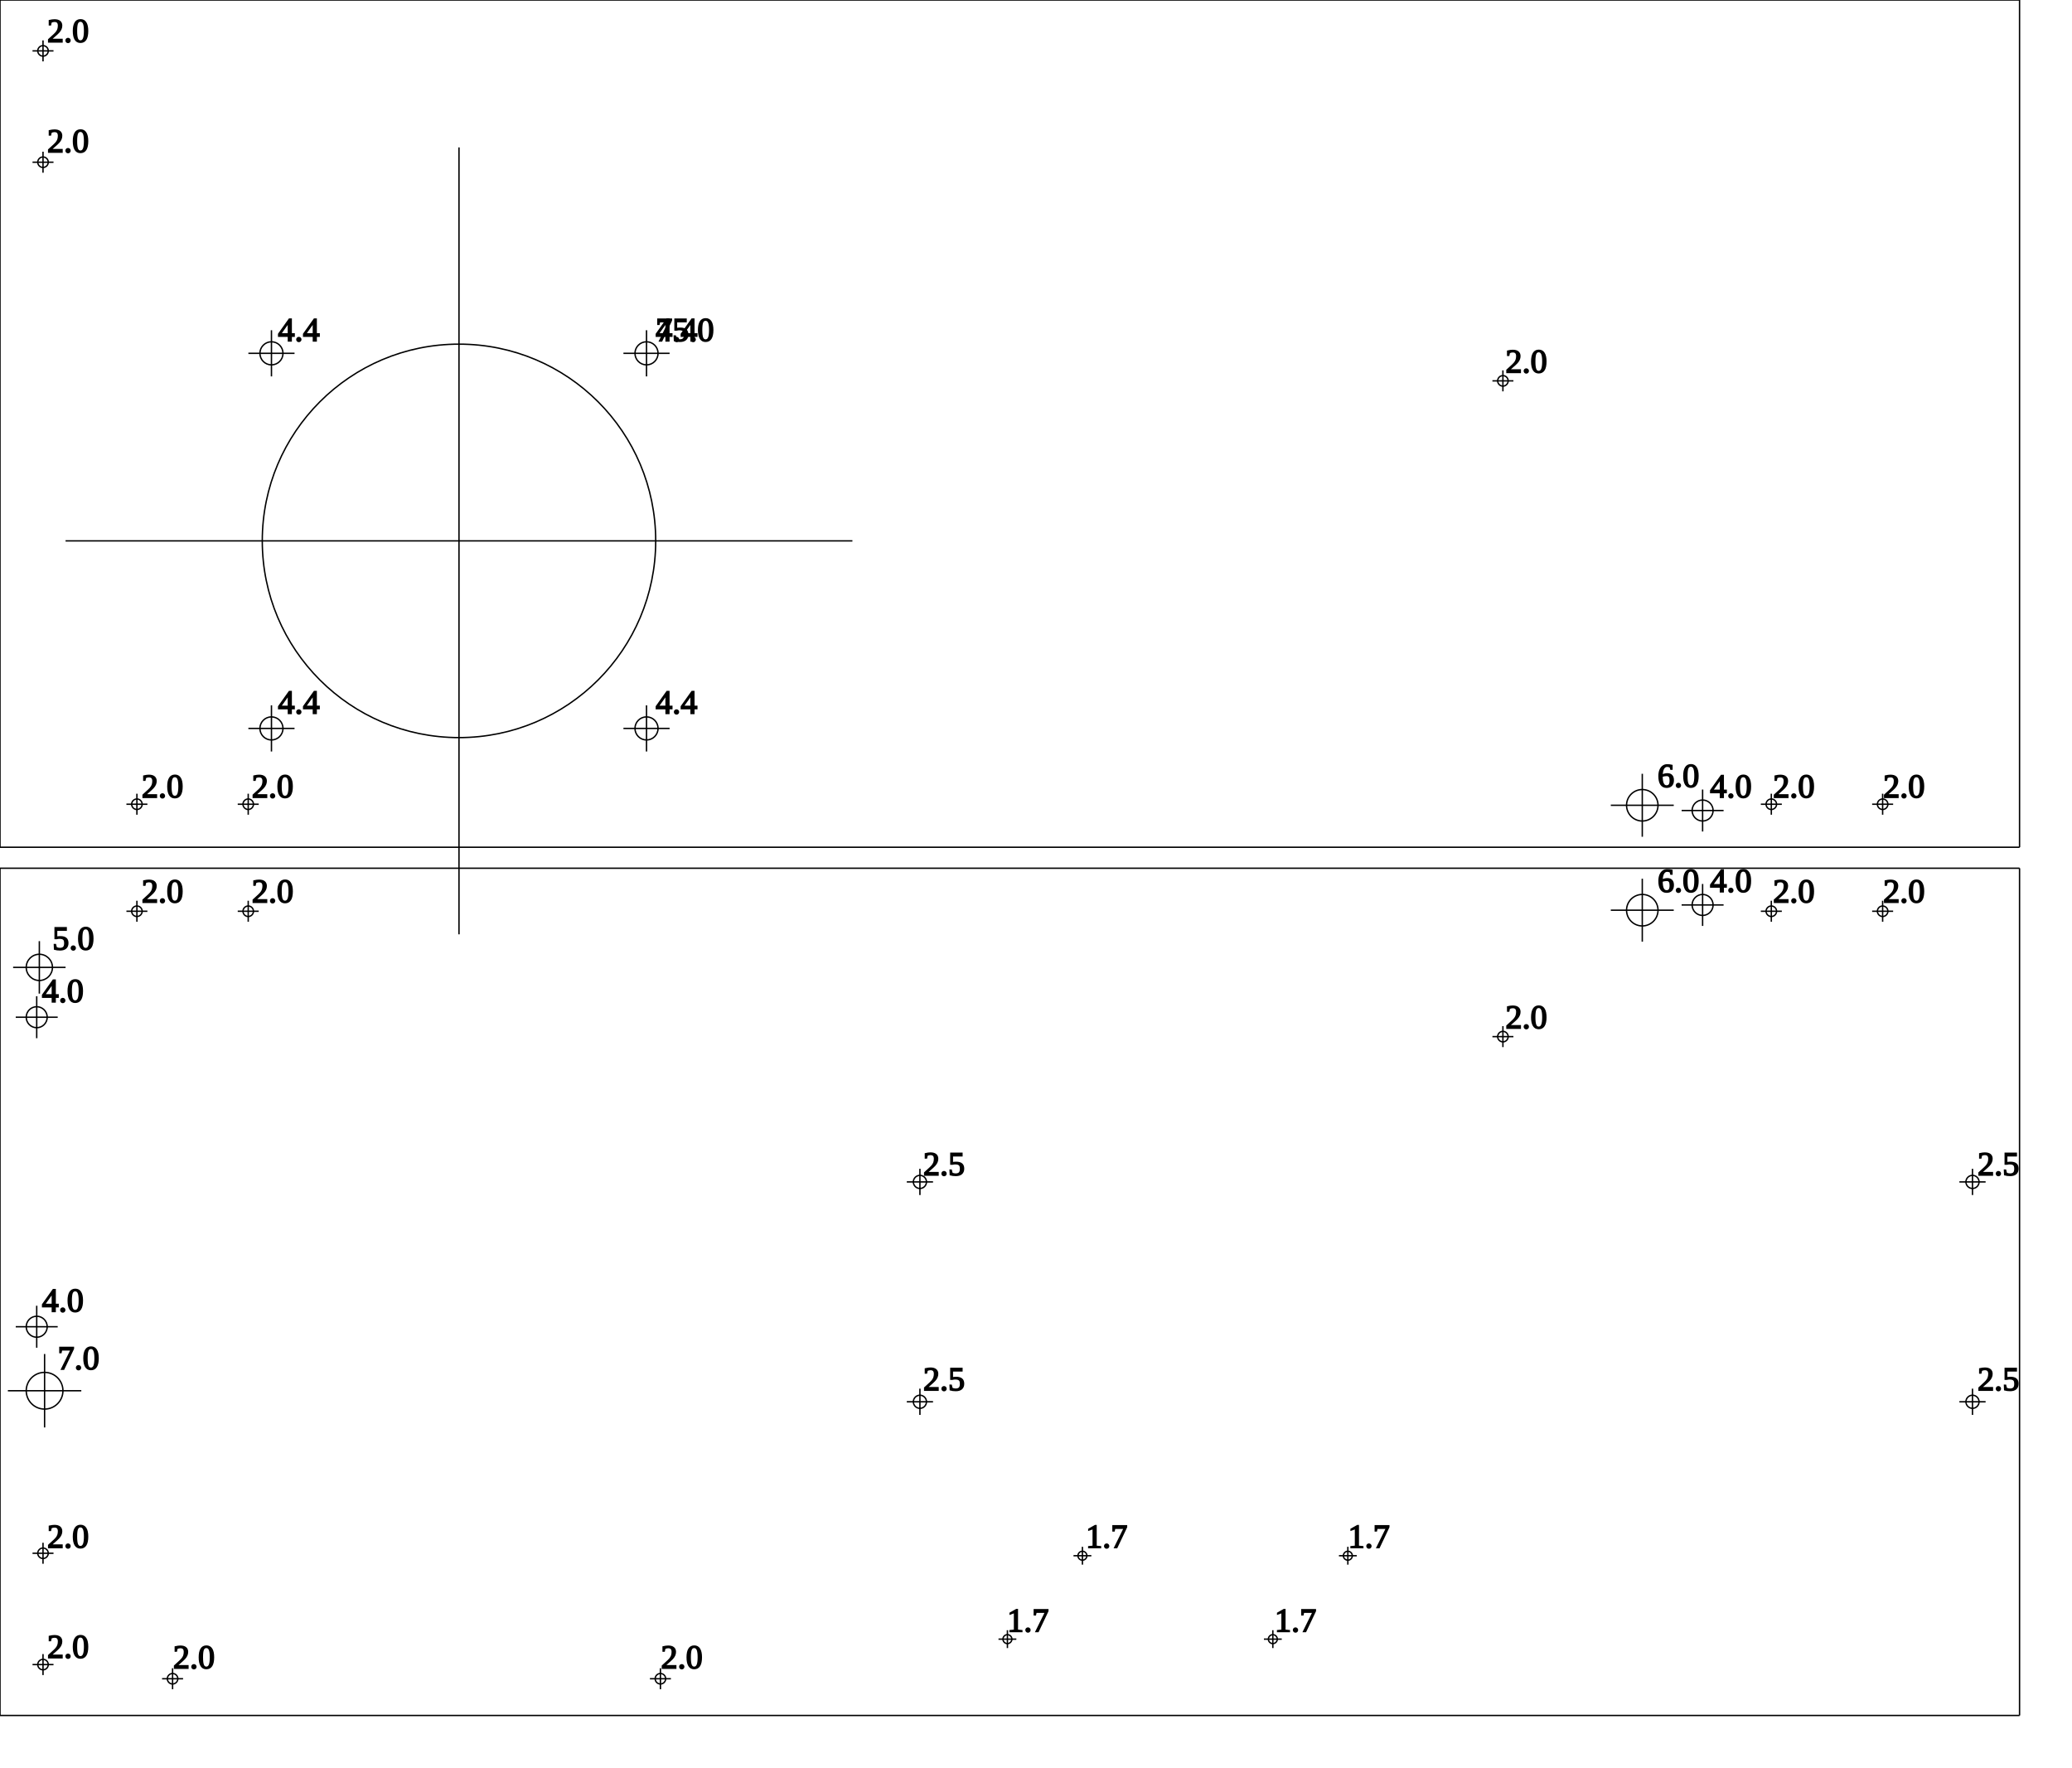
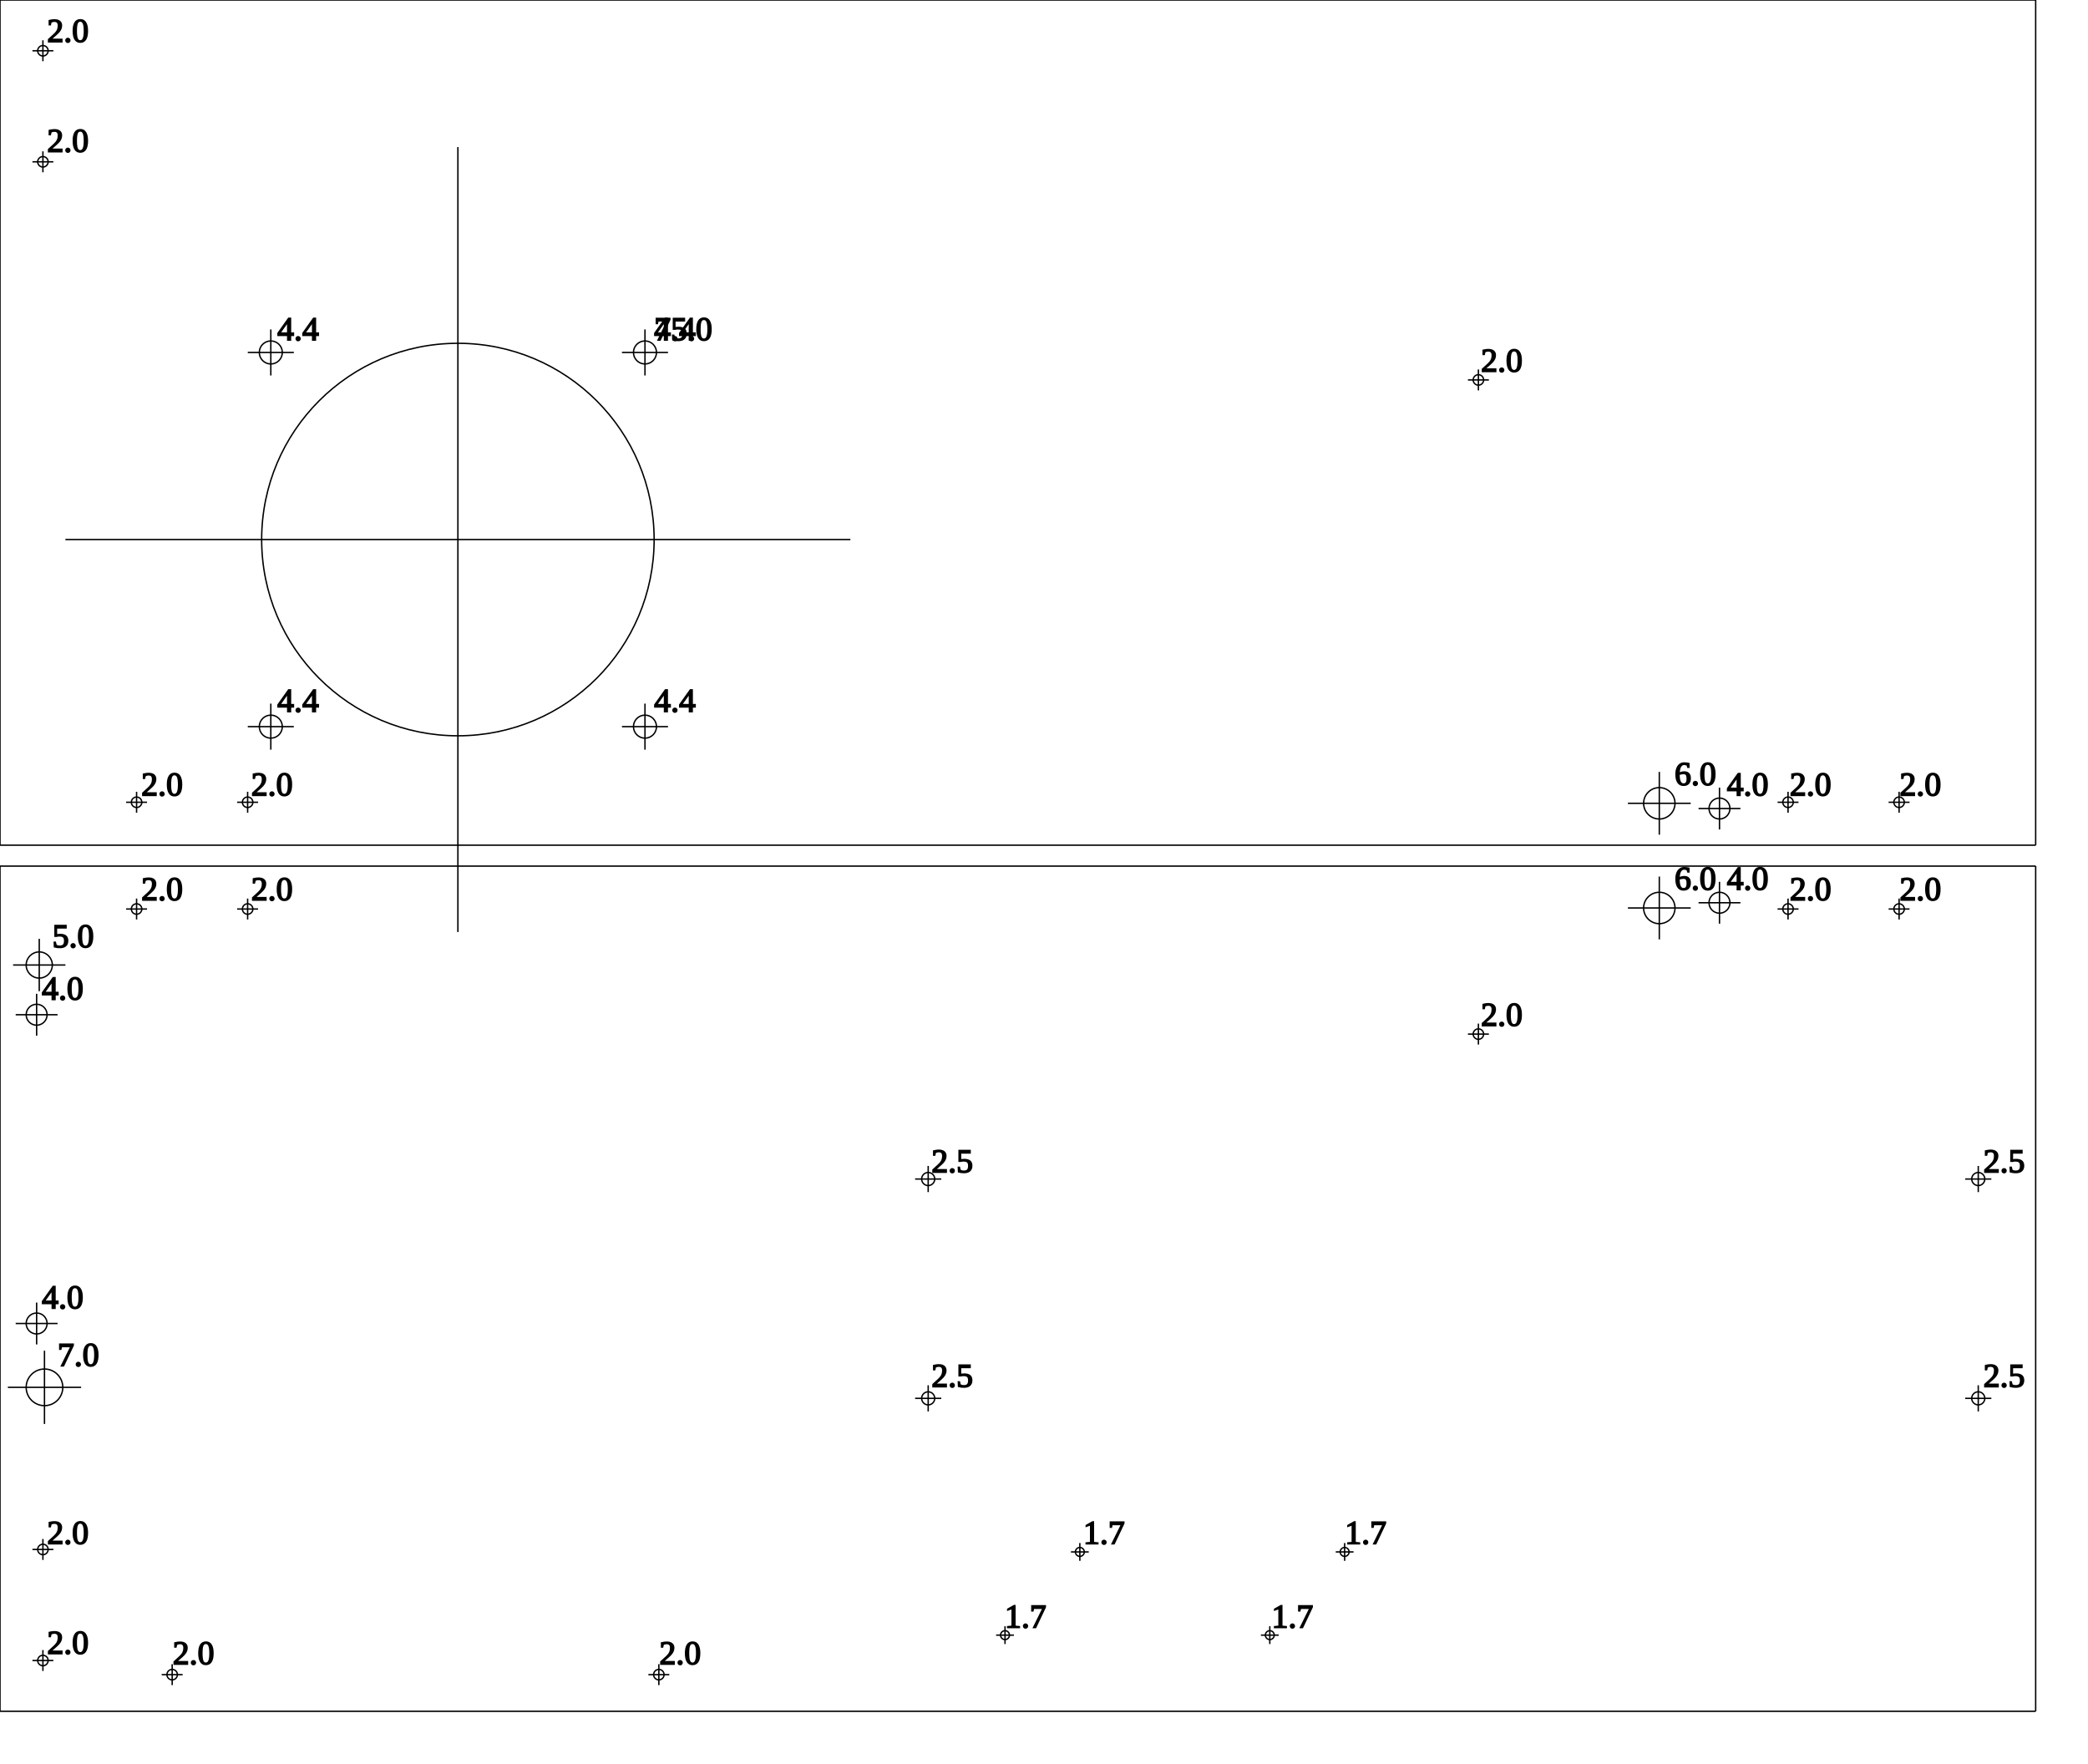
- <svg xmlns="http://www.w3.org/2000/svg" version="1.1" height="337mm" width="395mm">
+ <svg xmlns="http://www.w3.org/2000/svg" version="1.1" height="337mm" width="399mm">
  <g style="fill-opacity:1.0; stroke:black; stroke-width:1;">
-     <line x1="385mm" y1="327mm" x2="385mm" y2="327mm" />
-     <line x1="385mm" y1="327mm" x2="0mm" y2="327mm" />
+     <line x1="389mm" y1="327mm" x2="389mm" y2="327mm" />
+     <line x1="389mm" y1="327mm" x2="0mm" y2="327mm" />
    <line x1="0mm" y1="327mm" x2="0mm" y2="165.5mm" />
-     <line x1="0mm" y1="165.5mm" x2="385mm" y2="165.5mm" />
-     <line x1="385mm" y1="165.5mm" x2="385mm" y2="327mm" />
-     <line x1="385mm" y1="161.5mm" x2="385mm" y2="161.5mm" />
-     <line x1="385mm" y1="161.5mm" x2="0mm" y2="161.5mm" />
+     <line x1="0mm" y1="165.5mm" x2="389mm" y2="165.5mm" />
+     <line x1="389mm" y1="165.5mm" x2="389mm" y2="327mm" />
+     <line x1="389mm" y1="161.5mm" x2="389mm" y2="161.5mm" />
+     <line x1="389mm" y1="161.5mm" x2="0mm" y2="161.5mm" />
    <line x1="0mm" y1="161.5mm" x2="0mm" y2="0mm" />
-     <line x1="0mm" y1="0mm" x2="385mm" y2="0mm" />
-     <line x1="385mm" y1="0mm" x2="385mm" y2="161.5mm" />
+     <line x1="0mm" y1="0mm" x2="389mm" y2="0mm" />
+     <line x1="389mm" y1="0mm" x2="389mm" y2="161.5mm" />
    <circle cx="8.5mm" cy="265.1mm" r="3.5mm" fill="none" />
    <line x1="15.5mm" y1="265.1mm" x2="1.5mm" y2="265.1mm" />
    <line x1="8.5mm" y1="258.1mm" x2="8.5mm" y2="272.099mm" />
    <text x="11mm" y="261mm" font-size="24">
   7.0
  </text>
    <circle cx="7.5mm" cy="184.4mm" r="2.5mm" fill="none" />
    <line x1="12.501mm" y1="184.4mm" x2="2.5mm" y2="184.4mm" />
    <line x1="7.5mm" y1="179.399mm" x2="7.5mm" y2="189.4mm" />
    <text x="10mm" y="181mm" font-size="24">
   5.0
  </text>
    <circle cx="7mm" cy="252.9mm" r="2mm" fill="none" />
    <line x1="11mm" y1="252.9mm" x2="3mm" y2="252.9mm" />
    <line x1="7mm" y1="248.9mm" x2="7mm" y2="256.9mm" />
    <text x="8mm" y="250mm" font-size="24">
   4.0
  </text>
    <circle cx="7mm" cy="193.9mm" r="2mm" fill="none" />
    <line x1="11mm" y1="193.9mm" x2="3mm" y2="193.9mm" />
    <line x1="7mm" y1="189.9mm" x2="7mm" y2="197.9mm" />
    <text x="8mm" y="191mm" font-size="24">
   4.0
  </text>
    <circle cx="8.2mm" cy="317.3mm" r="1mm" fill="none" />
    <line x1="10.2mm" y1="317.3mm" x2="6.2mm" y2="317.3mm" />
    <line x1="8.2mm" y1="315.3mm" x2="8.2mm" y2="319.3mm" />
    <text x="9mm" y="316mm" font-size="24">
   2.0
  </text>
    <circle cx="8.2mm" cy="296.08mm" r="1mm" fill="none" />
    <line x1="10.2mm" y1="296.08mm" x2="6.2mm" y2="296.08mm" />
    <line x1="8.2mm" y1="294.08mm" x2="8.2mm" y2="298.08mm" />
    <text x="9mm" y="295mm" font-size="24">
   2.0
  </text>
    <circle cx="8.2mm" cy="30.92mm" r="1mm" fill="none" />
    <line x1="10.2mm" y1="30.92mm" x2="6.2mm" y2="30.92mm" />
    <line x1="8.2mm" y1="28.92mm" x2="8.2mm" y2="32.92mm" />
    <text x="9mm" y="29mm" font-size="24">
   2.0
  </text>
    <circle cx="8.2mm" cy="9.7mm" r="1mm" fill="none" />
    <line x1="10.2mm" y1="9.7mm" x2="6.2mm" y2="9.7mm" />
    <line x1="8.2mm" y1="7.7mm" x2="8.2mm" y2="11.7mm" />
    <text x="9mm" y="8mm" font-size="24">
   2.0
  </text>
    <circle cx="26.1mm" cy="153.3mm" r="1mm" fill="none" />
    <line x1="28.101mm" y1="153.3mm" x2="24.1mm" y2="153.3mm" />
    <line x1="26.1mm" y1="151.299mm" x2="26.1mm" y2="155.3mm" />
    <text x="27mm" y="152mm" font-size="24">
   2.0
  </text>
    <circle cx="26.1mm" cy="173.7mm" r="1mm" fill="none" />
    <line x1="28.1mm" y1="173.7mm" x2="24.1mm" y2="173.7mm" />
    <line x1="26.1mm" y1="171.7mm" x2="26.1mm" y2="175.7mm" />
    <text x="27mm" y="172mm" font-size="24">
   2.0
  </text>
    <circle cx="32.9mm" cy="320mm" r="1mm" fill="none" />
    <line x1="34.9mm" y1="320mm" x2="30.9mm" y2="320mm" />
    <line x1="32.9mm" y1="318mm" x2="32.9mm" y2="322mm" />
    <text x="33mm" y="318mm" font-size="24">
   2.0
  </text>
    <circle cx="47.32mm" cy="153.3mm" r="1mm" fill="none" />
    <line x1="49.321mm" y1="153.3mm" x2="45.32mm" y2="153.3mm" />
    <line x1="47.32mm" y1="151.299mm" x2="47.32mm" y2="155.3mm" />
    <text x="48mm" y="152mm" font-size="24">
   2.0
  </text>
    <circle cx="47.32mm" cy="173.7mm" r="1mm" fill="none" />
    <line x1="49.32mm" y1="173.7mm" x2="45.32mm" y2="173.7mm" />
    <line x1="47.32mm" y1="171.7mm" x2="47.32mm" y2="175.7mm" />
    <text x="48mm" y="172mm" font-size="24">
   2.0
  </text>
    <circle cx="51.75mm" cy="138.85mm" r="2.2mm" fill="none" />
    <line x1="56.15mm" y1="138.85mm" x2="47.35mm" y2="138.85mm" />
    <line x1="51.75mm" y1="134.45mm" x2="51.75mm" y2="143.25mm" />
    <text x="53mm" y="136mm" font-size="24">
   4.4
  </text>
    <circle cx="51.75mm" cy="67.35mm" r="2.2mm" fill="none" />
    <line x1="56.15mm" y1="67.35mm" x2="47.35mm" y2="67.35mm" />
    <line x1="51.75mm" y1="62.95mm" x2="51.75mm" y2="71.75mm" />
    <text x="53mm" y="65mm" font-size="24">
   4.4
  </text>
    <circle cx="87.5mm" cy="103.1mm" r="37.5mm" fill="none" />
    <line x1="162.5mm" y1="103.1mm" x2="12.5mm" y2="103.1mm" />
    <line x1="87.5mm" y1="28.1mm" x2="87.5mm" y2="178.1mm" />
    <text x="125mm" y="65mm" font-size="24">
   75.0
  </text>
    <circle cx="123.25mm" cy="138.85mm" r="2.2mm" fill="none" />
    <line x1="127.65mm" y1="138.85mm" x2="118.85mm" y2="138.85mm" />
    <line x1="123.25mm" y1="134.45mm" x2="123.25mm" y2="143.25mm" />
    <text x="125mm" y="136mm" font-size="24">
   4.4
  </text>
    <circle cx="123.25mm" cy="67.35mm" r="2.2mm" fill="none" />
    <line x1="127.65mm" y1="67.35mm" x2="118.85mm" y2="67.35mm" />
    <line x1="123.25mm" y1="62.95mm" x2="123.25mm" y2="71.75mm" />
    <text x="125mm" y="65mm" font-size="24">
   4.4
  </text>
    <circle cx="125.9mm" cy="320mm" r="1mm" fill="none" />
    <line x1="127.9mm" y1="320mm" x2="123.9mm" y2="320mm" />
    <line x1="125.9mm" y1="318mm" x2="125.9mm" y2="322mm" />
    <text x="126mm" y="318mm" font-size="24">
   2.0
  </text>
-     <circle cx="175.37mm" cy="267.205mm" r="1.25mm" fill="none" />
-     <line x1="177.87mm" y1="267.205mm" x2="172.87mm" y2="267.205mm" />
-     <line x1="175.37mm" y1="264.705mm" x2="175.37mm" y2="269.705mm" />
-     <text x="176mm" y="265mm" font-size="24">
-    2.5
-   </text>
-     <circle cx="175.37mm" cy="225.295mm" r="1.25mm" fill="none" />
-     <line x1="177.87mm" y1="225.295mm" x2="172.87mm" y2="225.295mm" />
-     <line x1="175.37mm" y1="222.795mm" x2="175.37mm" y2="227.795mm" />
-     <text x="176mm" y="224mm" font-size="24">
+     <circle cx="177.37mm" cy="267.205mm" r="1.25mm" fill="none" />
+     <line x1="179.87mm" y1="267.205mm" x2="174.87mm" y2="267.205mm" />
+     <line x1="177.37mm" y1="264.705mm" x2="177.37mm" y2="269.705mm" />
+     <text x="178mm" y="265mm" font-size="24">
+    2.5
+   </text>
+     <circle cx="177.37mm" cy="225.295mm" r="1.25mm" fill="none" />
+     <line x1="179.87mm" y1="225.295mm" x2="174.87mm" y2="225.295mm" />
+     <line x1="177.37mm" y1="222.795mm" x2="177.37mm" y2="227.795mm" />
+     <text x="178mm" y="224mm" font-size="24">
   2.5
  </text>
    <circle cx="192.05mm" cy="312.45mm" r="0.85mm" fill="none" />
    <line x1="193.75mm" y1="312.45mm" x2="190.35mm" y2="312.45mm" />
    <line x1="192.05mm" y1="310.75mm" x2="192.05mm" y2="314.15mm" />
    <text x="192mm" y="311mm" font-size="24">
   1.7
  </text>
    <circle cx="206.35mm" cy="296.55mm" r="0.85mm" fill="none" />
    <line x1="208.05mm" y1="296.55mm" x2="204.65mm" y2="296.55mm" />
    <line x1="206.35mm" y1="294.85mm" x2="206.35mm" y2="298.25mm" />
    <text x="207mm" y="295mm" font-size="24">
   1.7
  </text>
    <circle cx="242.65mm" cy="312.45mm" r="0.85mm" fill="none" />
    <line x1="244.35mm" y1="312.45mm" x2="240.95mm" y2="312.45mm" />
    <line x1="242.65mm" y1="310.75mm" x2="242.65mm" y2="314.15mm" />
    <text x="243mm" y="311mm" font-size="24">
   1.7
  </text>
    <circle cx="256.95mm" cy="296.55mm" r="0.85mm" fill="none" />
    <line x1="258.65mm" y1="296.55mm" x2="255.25mm" y2="296.55mm" />
    <line x1="256.95mm" y1="294.85mm" x2="256.95mm" y2="298.25mm" />
    <text x="257mm" y="295mm" font-size="24">
   1.7
  </text>
-     <circle cx="286.511mm" cy="197.6mm" r="1mm" fill="none" />
-     <line x1="288.512mm" y1="197.6mm" x2="284.511mm" y2="197.6mm" />
-     <line x1="286.511mm" y1="195.6mm" x2="286.511mm" y2="199.6mm" />
-     <text x="287mm" y="196mm" font-size="24">
-    2.0
-   </text>
-     <circle cx="286.511mm" cy="72.6mm" r="1mm" fill="none" />
-     <line x1="288.512mm" y1="72.6mm" x2="284.511mm" y2="72.6mm" />
-     <line x1="286.511mm" y1="70.6mm" x2="286.511mm" y2="74.6mm" />
-     <text x="287mm" y="71mm" font-size="24">
-    2.0
-   </text>
-     <circle cx="313.08mm" cy="173.5mm" r="3mm" fill="none" />
-     <line x1="319.079mm" y1="173.5mm" x2="307.08mm" y2="173.5mm" />
-     <line x1="313.08mm" y1="167.5mm" x2="313.08mm" y2="179.5mm" />
-     <text x="316mm" y="170mm" font-size="24">
+     <circle cx="282.511mm" cy="197.6mm" r="1mm" fill="none" />
+     <line x1="284.512mm" y1="197.6mm" x2="280.511mm" y2="197.6mm" />
+     <line x1="282.511mm" y1="195.6mm" x2="282.511mm" y2="199.6mm" />
+     <text x="283mm" y="196mm" font-size="24">
+    2.0
+   </text>
+     <circle cx="282.511mm" cy="72.6mm" r="1mm" fill="none" />
+     <line x1="284.512mm" y1="72.6mm" x2="280.511mm" y2="72.6mm" />
+     <line x1="282.511mm" y1="70.6mm" x2="282.511mm" y2="74.6mm" />
+     <text x="283mm" y="71mm" font-size="24">
+    2.0
+   </text>
+     <circle cx="317.08mm" cy="173.5mm" r="3mm" fill="none" />
+     <line x1="323.079mm" y1="173.5mm" x2="311.08mm" y2="173.5mm" />
+     <line x1="317.08mm" y1="167.5mm" x2="317.08mm" y2="179.5mm" />
+     <text x="320mm" y="170mm" font-size="24">
   6.0
  </text>
-     <circle cx="313.08mm" cy="153.5mm" r="3mm" fill="none" />
-     <line x1="319.079mm" y1="153.5mm" x2="307.08mm" y2="153.5mm" />
-     <line x1="313.08mm" y1="147.5mm" x2="313.08mm" y2="159.5mm" />
-     <text x="316mm" y="150mm" font-size="24">
+     <circle cx="317.08mm" cy="153.5mm" r="3mm" fill="none" />
+     <line x1="323.079mm" y1="153.5mm" x2="311.08mm" y2="153.5mm" />
+     <line x1="317.08mm" y1="147.5mm" x2="317.08mm" y2="159.5mm" />
+     <text x="320mm" y="150mm" font-size="24">
   6.0
  </text>
-     <circle cx="324.58mm" cy="172.5mm" r="2mm" fill="none" />
-     <line x1="328.58mm" y1="172.5mm" x2="320.58mm" y2="172.5mm" />
-     <line x1="324.58mm" y1="168.5mm" x2="324.58mm" y2="176.5mm" />
-     <text x="326mm" y="170mm" font-size="24">
-    4.0
-   </text>
-     <circle cx="324.58mm" cy="154.5mm" r="2mm" fill="none" />
-     <line x1="328.58mm" y1="154.5mm" x2="320.58mm" y2="154.5mm" />
-     <line x1="324.58mm" y1="150.5mm" x2="324.58mm" y2="158.5mm" />
-     <text x="326mm" y="152mm" font-size="24">
-    4.0
-   </text>
-     <circle cx="337.68mm" cy="153.3mm" r="1mm" fill="none" />
-     <line x1="339.681mm" y1="153.3mm" x2="335.68mm" y2="153.3mm" />
-     <line x1="337.68mm" y1="151.299mm" x2="337.68mm" y2="155.3mm" />
-     <text x="338mm" y="152mm" font-size="24">
-    2.0
-   </text>
-     <circle cx="337.68mm" cy="173.7mm" r="1mm" fill="none" />
-     <line x1="339.68mm" y1="173.7mm" x2="335.68mm" y2="173.7mm" />
-     <line x1="337.68mm" y1="171.7mm" x2="337.68mm" y2="175.7mm" />
-     <text x="338mm" y="172mm" font-size="24">
-    2.0
-   </text>
-     <circle cx="358.9mm" cy="153.3mm" r="1mm" fill="none" />
-     <line x1="360.901mm" y1="153.3mm" x2="356.9mm" y2="153.3mm" />
-     <line x1="358.9mm" y1="151.299mm" x2="358.9mm" y2="155.3mm" />
-     <text x="359mm" y="152mm" font-size="24">
-    2.0
-   </text>
-     <circle cx="358.9mm" cy="173.7mm" r="1mm" fill="none" />
-     <line x1="360.9mm" y1="173.7mm" x2="356.9mm" y2="173.7mm" />
-     <line x1="358.9mm" y1="171.7mm" x2="358.9mm" y2="175.7mm" />
-     <text x="359mm" y="172mm" font-size="24">
-    2.0
-   </text>
-     <circle cx="376.03mm" cy="267.205mm" r="1.25mm" fill="none" />
-     <line x1="378.53mm" y1="267.205mm" x2="373.53mm" y2="267.205mm" />
-     <line x1="376.03mm" y1="264.705mm" x2="376.03mm" y2="269.705mm" />
-     <text x="377mm" y="265mm" font-size="24">
-    2.5
-   </text>
-     <circle cx="376.03mm" cy="225.295mm" r="1.25mm" fill="none" />
-     <line x1="378.53mm" y1="225.295mm" x2="373.53mm" y2="225.295mm" />
-     <line x1="376.03mm" y1="222.795mm" x2="376.03mm" y2="227.795mm" />
-     <text x="377mm" y="224mm" font-size="24">
+     <circle cx="328.58mm" cy="172.5mm" r="2mm" fill="none" />
+     <line x1="332.58mm" y1="172.5mm" x2="324.58mm" y2="172.5mm" />
+     <line x1="328.58mm" y1="168.5mm" x2="328.58mm" y2="176.5mm" />
+     <text x="330mm" y="170mm" font-size="24">
+    4.0
+   </text>
+     <circle cx="328.58mm" cy="154.5mm" r="2mm" fill="none" />
+     <line x1="332.58mm" y1="154.5mm" x2="324.58mm" y2="154.5mm" />
+     <line x1="328.58mm" y1="150.5mm" x2="328.58mm" y2="158.5mm" />
+     <text x="330mm" y="152mm" font-size="24">
+    4.0
+   </text>
+     <circle cx="341.68mm" cy="153.3mm" r="1mm" fill="none" />
+     <line x1="343.681mm" y1="153.3mm" x2="339.68mm" y2="153.3mm" />
+     <line x1="341.68mm" y1="151.299mm" x2="341.68mm" y2="155.3mm" />
+     <text x="342mm" y="152mm" font-size="24">
+    2.0
+   </text>
+     <circle cx="341.68mm" cy="173.7mm" r="1mm" fill="none" />
+     <line x1="343.68mm" y1="173.7mm" x2="339.68mm" y2="173.7mm" />
+     <line x1="341.68mm" y1="171.7mm" x2="341.68mm" y2="175.7mm" />
+     <text x="342mm" y="172mm" font-size="24">
+    2.0
+   </text>
+     <circle cx="362.9mm" cy="153.3mm" r="1mm" fill="none" />
+     <line x1="364.901mm" y1="153.3mm" x2="360.9mm" y2="153.3mm" />
+     <line x1="362.9mm" y1="151.299mm" x2="362.9mm" y2="155.3mm" />
+     <text x="363mm" y="152mm" font-size="24">
+    2.0
+   </text>
+     <circle cx="362.9mm" cy="173.7mm" r="1mm" fill="none" />
+     <line x1="364.9mm" y1="173.7mm" x2="360.9mm" y2="173.7mm" />
+     <line x1="362.9mm" y1="171.7mm" x2="362.9mm" y2="175.7mm" />
+     <text x="363mm" y="172mm" font-size="24">
+    2.0
+   </text>
+     <circle cx="378.03mm" cy="267.205mm" r="1.25mm" fill="none" />
+     <line x1="380.53mm" y1="267.205mm" x2="375.53mm" y2="267.205mm" />
+     <line x1="378.03mm" y1="264.705mm" x2="378.03mm" y2="269.705mm" />
+     <text x="379mm" y="265mm" font-size="24">
+    2.5
+   </text>
+     <circle cx="378.03mm" cy="225.295mm" r="1.25mm" fill="none" />
+     <line x1="380.53mm" y1="225.295mm" x2="375.53mm" y2="225.295mm" />
+     <line x1="378.03mm" y1="222.795mm" x2="378.03mm" y2="227.795mm" />
+     <text x="379mm" y="224mm" font-size="24">
   2.5
  </text>
  </g>
</svg>
